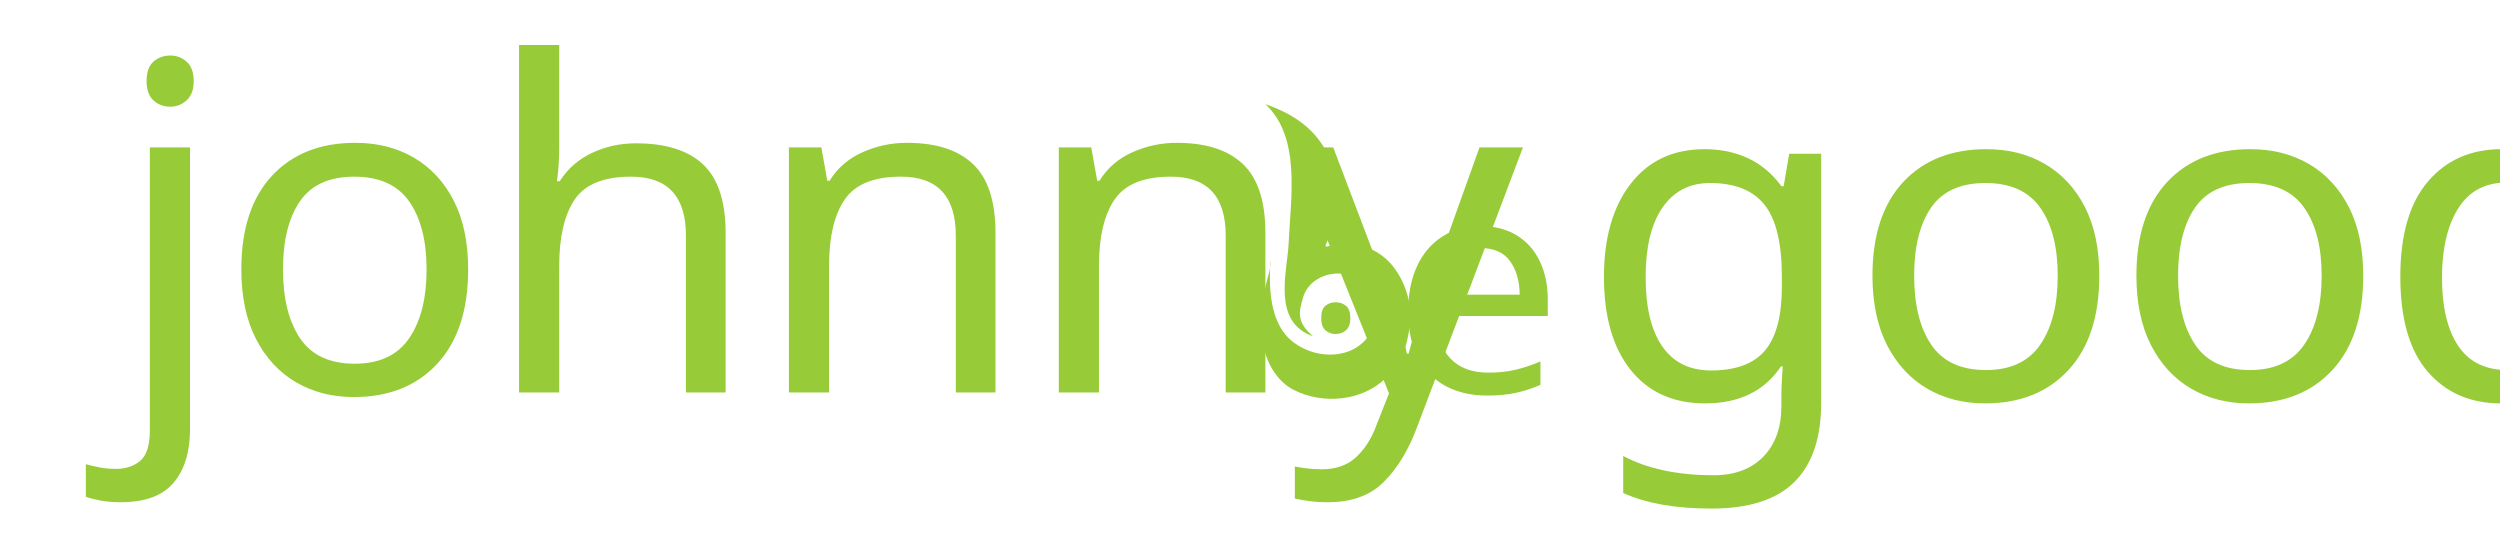
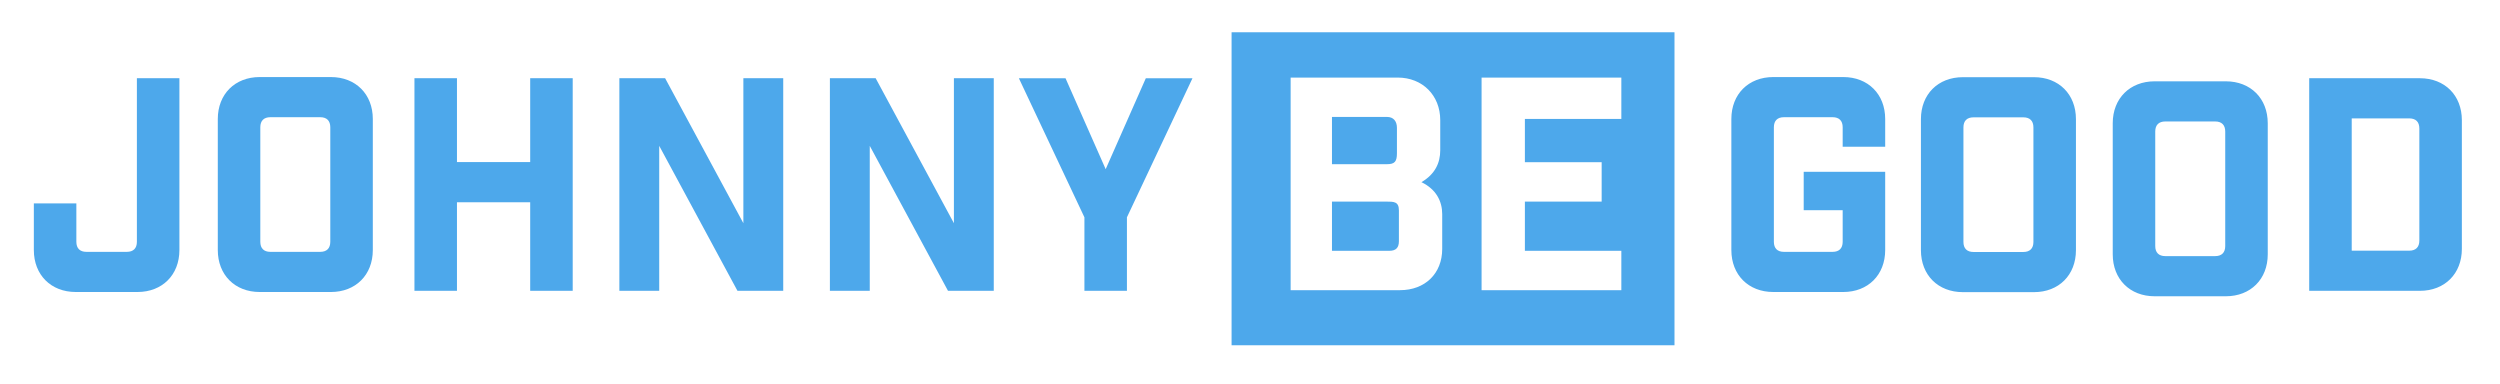
- <svg xmlns="http://www.w3.org/2000/svg" width="393.671" height="84.178" viewBox="0 0 393.671 84.178">
-   <g fill="#97CB38">
-     <text transform="translate(17.47 61.803)" font-family="'Bariol-Bold'" font-size="72" letter-spacing="-2">johnny</text>
-     <path d="M206.774 52.965c-2.837-2.407-2.119-4.104-1.603-6.049.776-2.924 4.177-4.439 7.207-3.638 3.976 1.053 5.306 6.231 3.292 9.39-2.454 3.848-8.1 4.097-11.907 1.296-3.843-2.828-3.99-8.602-3.699-12.904.387 1.748-2.792 7.029-1.023 13.901.676 2.629 2.231 5.198 4.69 6.445 4.539 2.303 10.628 1.787 14.374-1.752 2.659-2.513 3.482-5.068 3.925-8.676.459-3.731-1.323-8.473-4.449-10.752-2.332-1.7-5.004-2.258-8.669-1.396-.876.205 1.937-3.206 1.854-6.71-.189-8.016-3.77-13.086-11.525-15.722 5.667 5.185 3.993 14.872 3.675 21.952-.201 4.458-2.681 12.331 3.858 14.615z" />
-     <text transform="translate(248.62 62.803)" font-family="'Bariol-Bold'" font-size="72" letter-spacing="-2">good</text>
-     <text transform="translate(219.102 61.803)" font-family="'Bariol-Bold'" font-size="48">e</text>
-     <text transform="translate(205.374 52.081)" font-family="'Bariol-Bold'" font-size="37.056" letter-spacing="-1">.</text>
+ <svg xmlns="http://www.w3.org/2000/svg" width="1270" height="194.99" viewBox="0 0 1270 194.99">
+   <path fill="#4DA8EB" d="M91.138 127.039c0 12.601-8.699 21.299-21.299 21.299h-31.348c-12.6 0-21.299-8.698-21.299-21.299v-23.699h21.599v19.499c0 3.301 1.8 5.102 5.1 5.102h20.55c3.3 0 5.1-1.801 5.1-5.102v-83.097h21.599v87.297h-.002zM168.088 39.143c12.6 0 21.3 8.7 21.3 21.299v66.598c0 12.6-8.7 21.299-21.3 21.299h-36.148c-12.6 0-21.299-8.699-21.299-21.299v-66.599c0-12.599 8.699-21.299 21.299-21.299l36.148.001zm-.299 25.499c0-3.3-1.8-5.1-5.1-5.1h-25.349c-3.301 0-5.101 1.8-5.101 5.1v58.197c0 3.301 1.8 5.102 5.101 5.102h25.349c3.3 0 5.1-1.801 5.1-5.102v-58.197zM210.539 39.742h21.599v42.599h37.199v-42.599h21.599v107.995h-21.599v-44.997h-37.199v44.997h-21.599v-107.995zM397.882 39.742v107.995h-23.249l-39.748-73.646v73.646h-20.249v-107.995h23.249l39.748 73.647v-73.647h20.249zM504.833 39.742v107.995h-23.249l-39.748-73.646v73.646h-20.249v-107.995h23.249l39.748 73.647v-73.647h20.249zM550.884 147.737v-37.347l-33.298-70.646h23.698l20.398 46.198 20.399-46.198h23.699l-33.3 70.646v37.35h-21.598v-.003z" />
+   <g fill="#4DA8EB">
+     <path d="M625.643 16.405v159h225v-159h-225zm107 110.033c0 12.601-8.811 20.967-21.409 20.967h-55.591v-108h54.391c12.6 0 21.609 9.037 21.609 21.637v15.299c0 6.45-2.649 12.149-9.549 16.2 7.5 3.6 10.549 9.749 10.549 16.199v17.698zm91-66.033h-49v22h39v20h-39v25h49v20h-71v-108h71v21zM704.033 102.405h-27.391v25h29.189c3.3 0 4.811-1.566 4.811-4.866v-15.601c.001-4.498-2.409-4.533-6.609-4.533zM709.643 77.841v-12.9c0-3.3-1.71-5.536-5.01-5.536h-27.99v24h27.99c3.9 0 5.01-1.364 5.01-5.564z" />
  </g>
+   <path fill="#4DA8EB" d="M936.079 64.642c0-3.3-1.8-5.1-5.102-5.1h-24.749c-3.3 0-5.1 1.8-5.1 5.1v58.197c0 3.301 1.8 5.102 5.1 5.102h24.749c3.302 0 5.102-1.801 5.102-5.102v-16.049h-19.8v-19.499h41.397v39.748c0 12.601-8.699 21.299-21.299 21.299h-35.547c-12.6 0-21.299-8.698-21.299-21.299v-66.598c0-12.599 8.698-21.299 21.299-21.299h35.549c12.601 0 21.299 8.7 21.299 21.299v14.1h-21.599v-9.899zM1229.325 39.742c12.599 0 21.299 8.7 21.299 21.3v65.396c0 12.601-8.7 21.299-21.299 21.299h-56.248v-107.995h56.248zm-5.401 87.597c3.3 0 5.101-1.8 5.101-5.1v-56.998c0-3.3-1.801-5.1-5.101-5.1h-29.249v67.197l29.249.001zM1033.278 39.21c12.6 0 21.3 8.7 21.3 21.299v66.598c0 12.601-8.7 21.3-21.3 21.3h-36.148c-12.6 0-21.299-8.699-21.299-21.3v-66.598c0-12.599 8.699-21.299 21.299-21.299h36.148zm-.3 25.499c0-3.3-1.8-5.1-5.1-5.1h-25.349c-3.302 0-5.102 1.8-5.102 5.1v58.197c0 3.3 1.8 5.101 5.102 5.101h25.349c3.3 0 5.1-1.801 5.1-5.101v-58.197zM1130.716 41.308c12.6 0 21.3 8.7 21.3 21.299v66.598c0 12.601-8.699 21.299-21.3 21.299h-36.147c-12.601 0-21.3-8.698-21.3-21.299v-66.599c0-12.599 8.699-21.299 21.3-21.299l36.147.001zm-.299 25.499c0-3.3-1.8-5.1-5.1-5.1h-25.35c-3.301 0-5.101 1.8-5.101 5.1v58.197c0 3.3 1.8 5.101 5.101 5.101h25.35c3.3 0 5.1-1.801 5.1-5.101v-58.197z" />
</svg>
